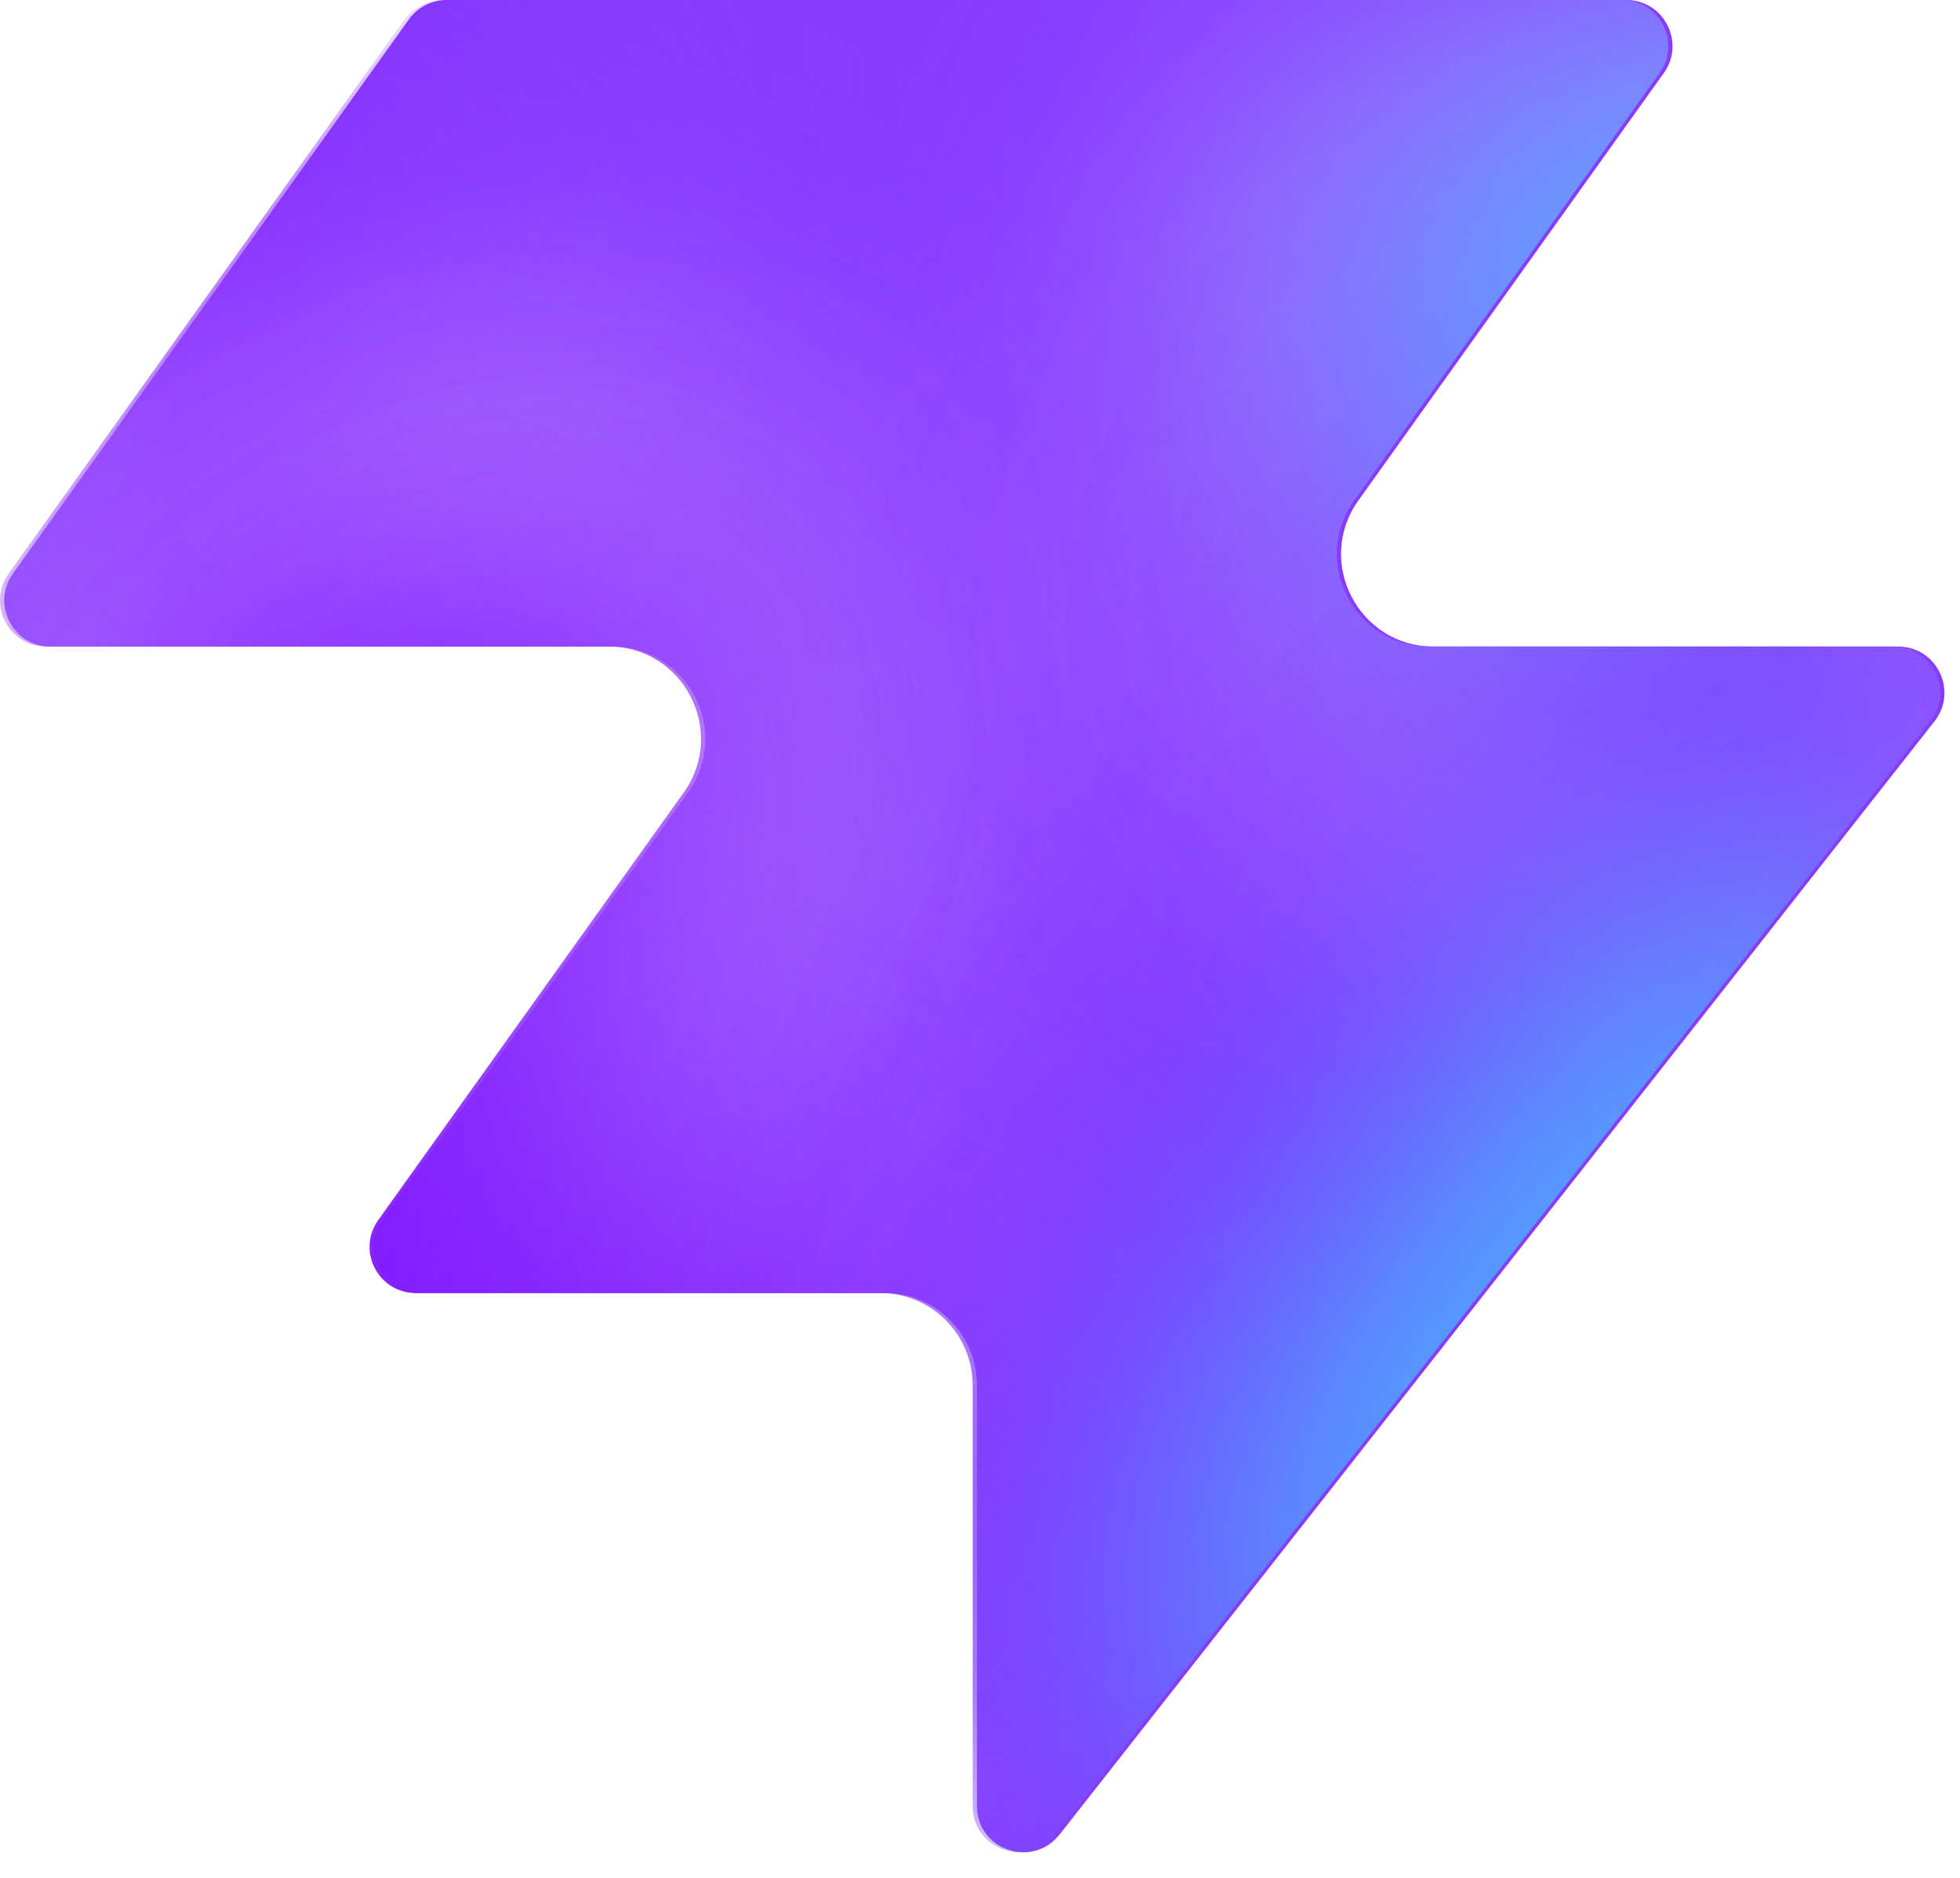
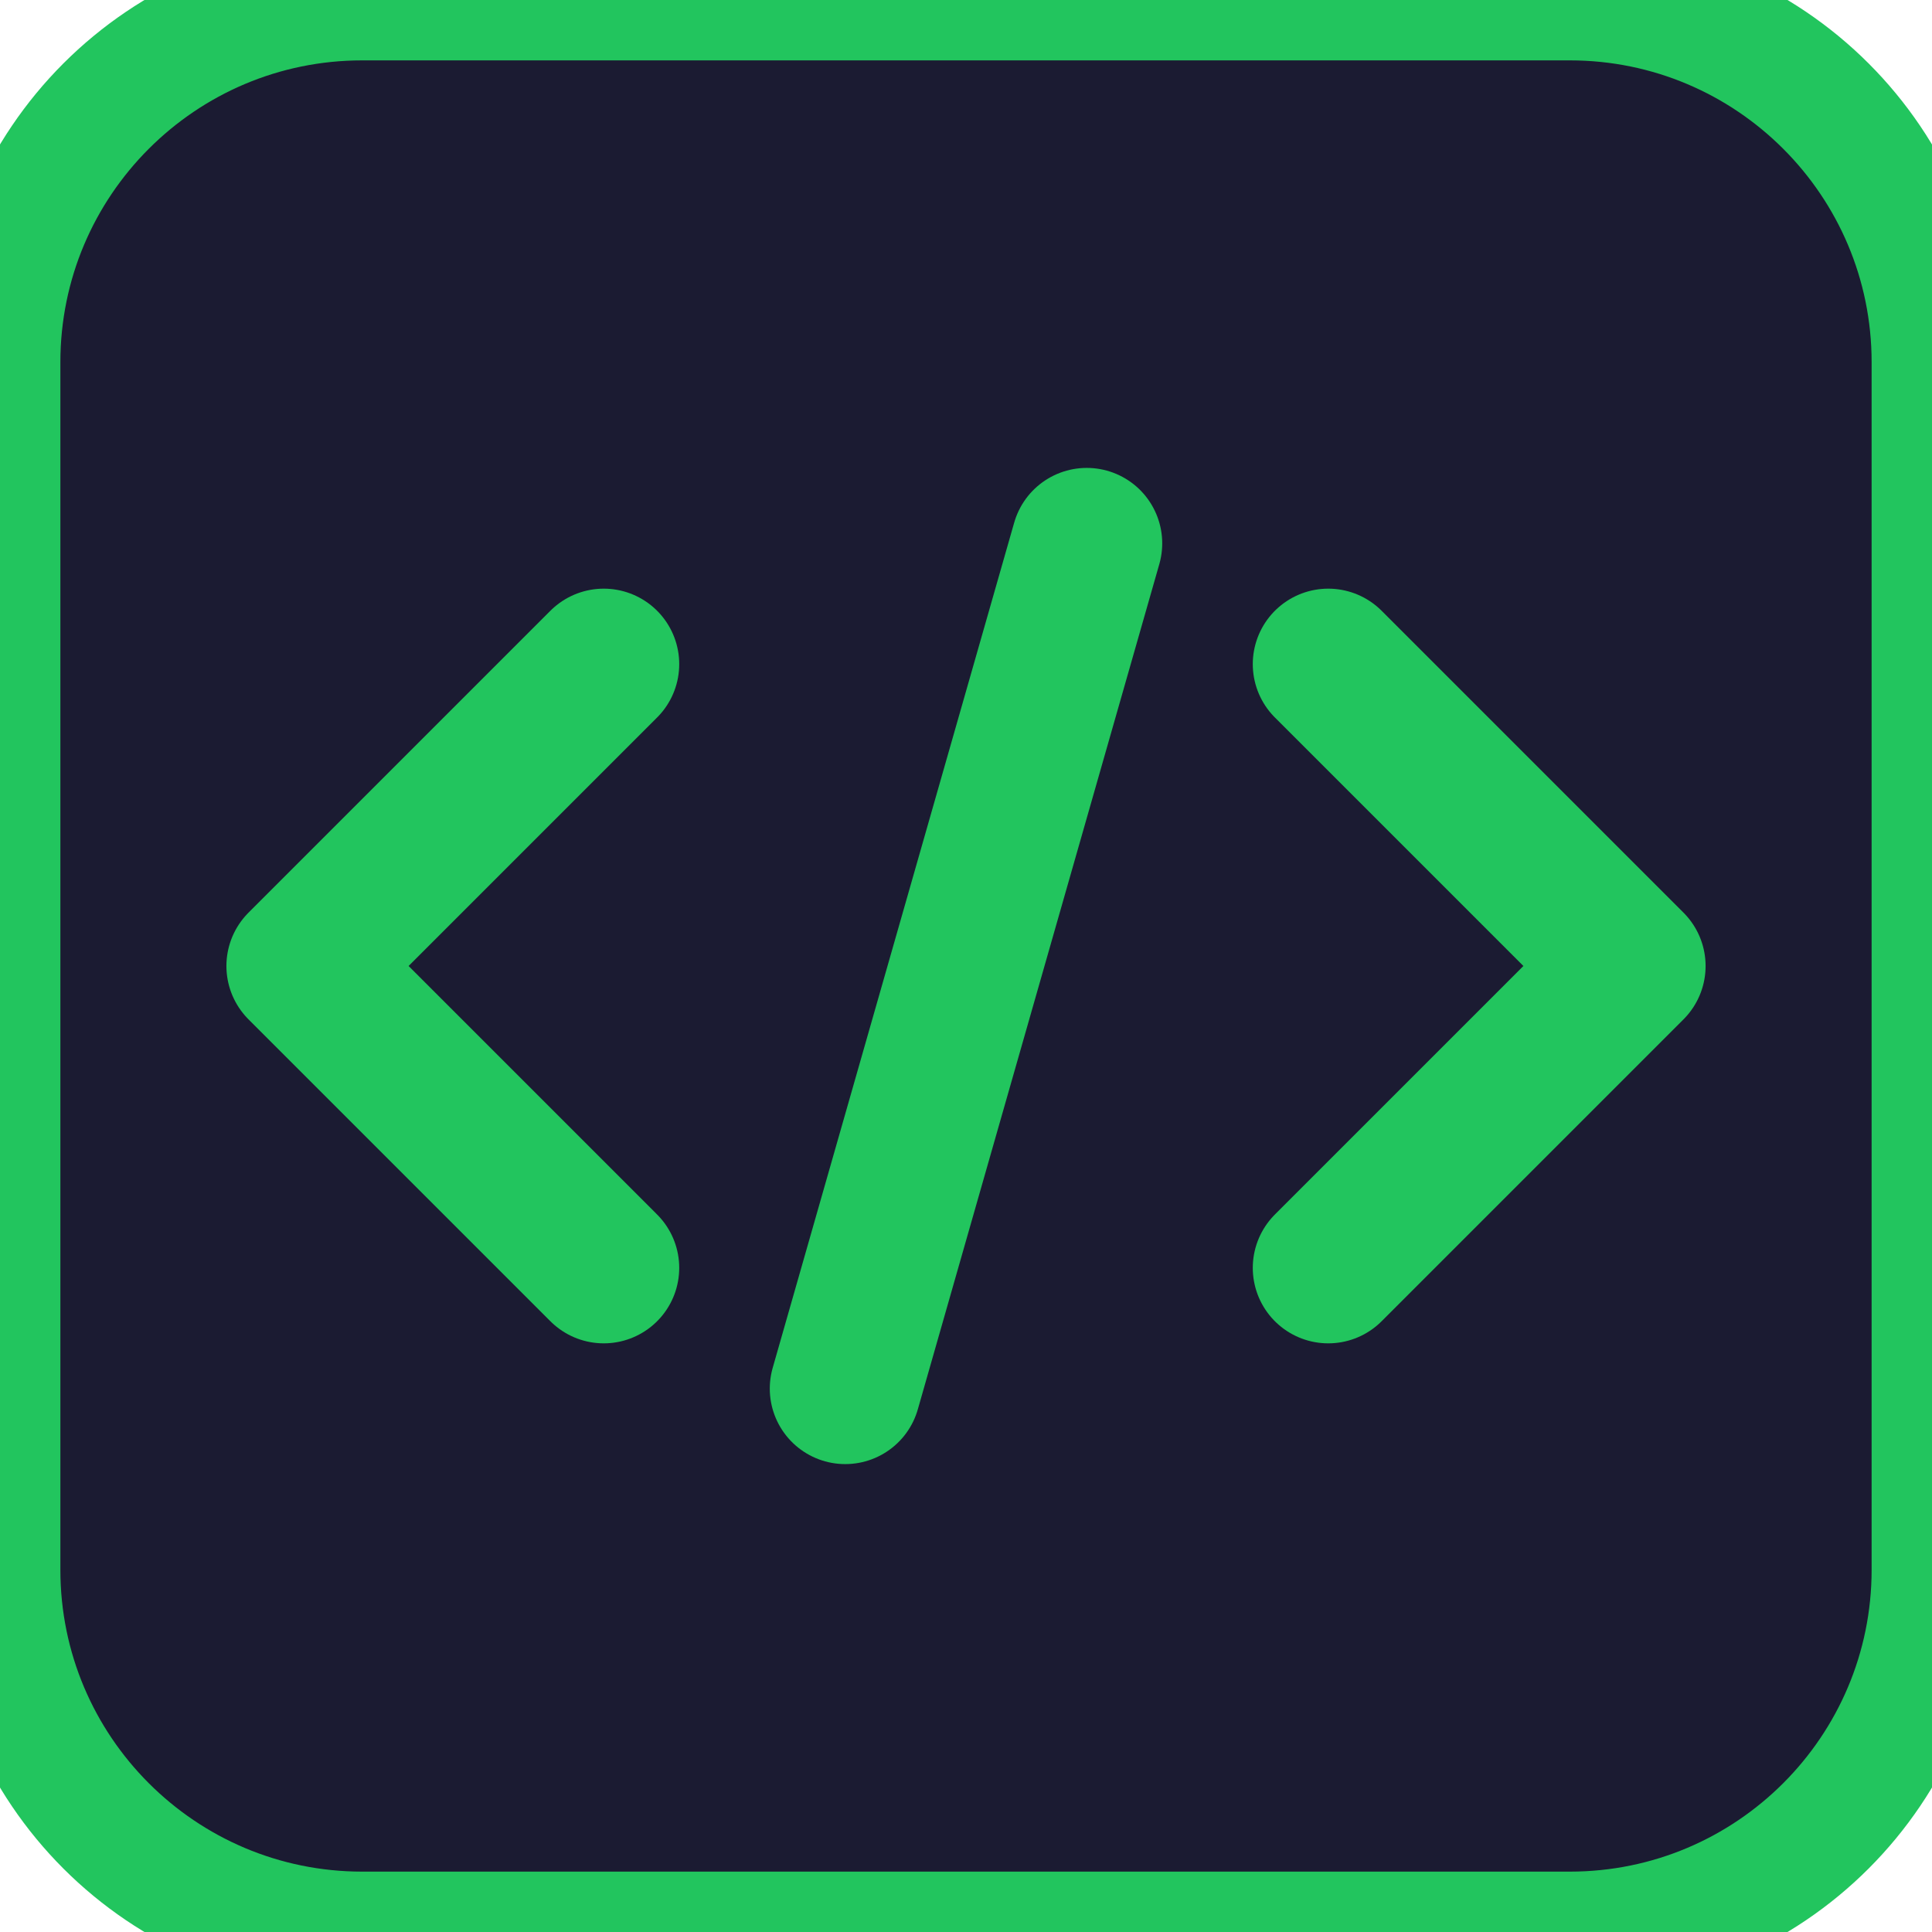
- <svg xmlns="http://www.w3.org/2000/svg" width="48" height="46" fill="none" viewBox="0 0 48 46">
-   <path fill="#863bff" d="M25.946 44.938c-.664.845-2.021.375-2.021-.698V33.937a2.26 2.26 0 0 0-2.262-2.262H10.287c-.92 0-1.456-1.04-.92-1.788l7.48-10.471c1.07-1.497 0-3.578-1.842-3.578H1.237c-.92 0-1.456-1.04-.92-1.788L10.013.474c.214-.297.556-.474.92-.474h28.894c.92 0 1.456 1.04.92 1.788l-7.48 10.471c-1.07 1.498 0 3.579 1.842 3.579h11.377c.943 0 1.473 1.088.89 1.83L25.947 44.94z" style="fill:#863bff;fill:color(display-p3 .525 .23 1);fill-opacity:1" />
-   <mask id="a" width="48" height="46" x="0" y="0" maskUnits="userSpaceOnUse" style="mask-type:alpha">
-     <path fill="#000" d="M25.842 44.938c-.664.844-2.021.375-2.021-.698V33.937a2.26 2.26 0 0 0-2.262-2.262H10.183c-.92 0-1.456-1.04-.92-1.788l7.48-10.471c1.07-1.498 0-3.579-1.842-3.579H1.133c-.92 0-1.456-1.04-.92-1.787L9.91.473c.214-.297.556-.474.92-.474h28.894c.92 0 1.456 1.04.92 1.788l-7.48 10.471c-1.07 1.498 0 3.578 1.842 3.578h11.377c.943 0 1.473 1.088.89 1.832L25.843 44.94z" style="fill:#000;fill-opacity:1" />
-   </mask>
-   <g mask="url(#a)">
-     <g filter="url(#b)">
-       <ellipse cx="5.508" cy="14.704" fill="#ede6ff" rx="5.508" ry="14.704" style="fill:#ede6ff;fill:color(display-p3 .927 .903 1);fill-opacity:1" transform="matrix(.00324 1 1 -.00324 -4.47 31.516)" />
-     </g>
-     <g filter="url(#c)">
-       <ellipse cx="10.399" cy="29.851" fill="#ede6ff" rx="10.399" ry="29.851" style="fill:#ede6ff;fill:color(display-p3 .927 .903 1);fill-opacity:1" transform="matrix(.00324 1 1 -.00324 -39.328 7.883)" />
-     </g>
-     <g filter="url(#d)">
-       <ellipse cx="5.508" cy="30.487" fill="#7e14ff" rx="5.508" ry="30.487" style="fill:#7e14ff;fill:color(display-p3 .492 .077 1);fill-opacity:1" transform="rotate(89.814 -25.913 -14.639)scale(1 -1)" />
-     </g>
-     <g filter="url(#e)">
-       <ellipse cx="5.508" cy="30.599" fill="#7e14ff" rx="5.508" ry="30.599" style="fill:#7e14ff;fill:color(display-p3 .492 .077 1);fill-opacity:1" transform="rotate(89.814 -32.644 -3.334)scale(1 -1)" />
-     </g>
-     <g filter="url(#f)">
-       <ellipse cx="5.508" cy="30.599" fill="#7e14ff" rx="5.508" ry="30.599" style="fill:#7e14ff;fill:color(display-p3 .492 .077 1);fill-opacity:1" transform="matrix(.00324 1 1 -.00324 -34.34 30.47)" />
-     </g>
-     <g filter="url(#g)">
-       <ellipse cx="14.072" cy="22.078" fill="#ede6ff" rx="14.072" ry="22.078" style="fill:#ede6ff;fill:color(display-p3 .927 .903 1);fill-opacity:1" transform="rotate(93.35 24.506 48.493)scale(-1 1)" />
-     </g>
-     <g filter="url(#h)">
-       <ellipse cx="3.47" cy="21.501" fill="#7e14ff" rx="3.47" ry="21.501" style="fill:#7e14ff;fill:color(display-p3 .492 .077 1);fill-opacity:1" transform="rotate(89.009 28.708 47.59)scale(-1 1)" />
-     </g>
-     <g filter="url(#i)">
-       <ellipse cx="3.47" cy="21.501" fill="#7e14ff" rx="3.47" ry="21.501" style="fill:#7e14ff;fill:color(display-p3 .492 .077 1);fill-opacity:1" transform="rotate(89.009 28.708 47.59)scale(-1 1)" />
-     </g>
-     <g filter="url(#j)">
-       <ellipse cx=".387" cy="8.972" fill="#7e14ff" rx="4.407" ry="29.108" style="fill:#7e14ff;fill:color(display-p3 .492 .077 1);fill-opacity:1" transform="rotate(39.51 .387 8.972)" />
-     </g>
-     <g filter="url(#k)">
-       <ellipse cx="47.523" cy="-6.092" fill="#7e14ff" rx="4.407" ry="29.108" style="fill:#7e14ff;fill:color(display-p3 .492 .077 1);fill-opacity:1" transform="rotate(37.892 47.523 -6.092)" />
-     </g>
-     <g filter="url(#l)">
-       <ellipse cx="41.412" cy="6.333" fill="#47bfff" rx="5.971" ry="9.665" style="fill:#47bfff;fill:color(display-p3 .28 .748 1);fill-opacity:1" transform="rotate(37.892 41.412 6.333)" />
-     </g>
-     <g filter="url(#m)">
-       <ellipse cx="-1.879" cy="38.332" fill="#7e14ff" rx="4.407" ry="29.108" style="fill:#7e14ff;fill:color(display-p3 .492 .077 1);fill-opacity:1" transform="rotate(37.892 -1.88 38.332)" />
-     </g>
-     <g filter="url(#n)">
-       <ellipse cx="-1.879" cy="38.332" fill="#7e14ff" rx="4.407" ry="29.108" style="fill:#7e14ff;fill:color(display-p3 .492 .077 1);fill-opacity:1" transform="rotate(37.892 -1.88 38.332)" />
-     </g>
-     <g filter="url(#o)">
-       <ellipse cx="35.651" cy="29.907" fill="#7e14ff" rx="4.407" ry="29.108" style="fill:#7e14ff;fill:color(display-p3 .492 .077 1);fill-opacity:1" transform="rotate(37.892 35.651 29.907)" />
-     </g>
-     <g filter="url(#p)">
-       <ellipse cx="38.418" cy="32.4" fill="#47bfff" rx="5.971" ry="15.297" style="fill:#47bfff;fill:color(display-p3 .28 .748 1);fill-opacity:1" transform="rotate(37.892 38.418 32.4)" />
-     </g>
-   </g>
-   <defs>
-     <filter id="b" width="60.045" height="41.654" x="-19.77" y="16.149" color-interpolation-filters="sRGB" filterUnits="userSpaceOnUse">
-       <feFlood flood-opacity="0" result="BackgroundImageFix" />
-       <feBlend in="SourceGraphic" in2="BackgroundImageFix" result="shape" />
-       <feGaussianBlur result="effect1_foregroundBlur_2002_17158" stdDeviation="7.659" />
-     </filter>
-     <filter id="c" width="90.34" height="51.437" x="-54.613" y="-7.533" color-interpolation-filters="sRGB" filterUnits="userSpaceOnUse">
-       <feFlood flood-opacity="0" result="BackgroundImageFix" />
-       <feBlend in="SourceGraphic" in2="BackgroundImageFix" result="shape" />
-       <feGaussianBlur result="effect1_foregroundBlur_2002_17158" stdDeviation="7.659" />
-     </filter>
-     <filter id="d" width="79.355" height="29.4" x="-49.64" y="2.03" color-interpolation-filters="sRGB" filterUnits="userSpaceOnUse">
-       <feFlood flood-opacity="0" result="BackgroundImageFix" />
-       <feBlend in="SourceGraphic" in2="BackgroundImageFix" result="shape" />
-       <feGaussianBlur result="effect1_foregroundBlur_2002_17158" stdDeviation="4.596" />
-     </filter>
-     <filter id="e" width="79.579" height="29.4" x="-45.045" y="20.029" color-interpolation-filters="sRGB" filterUnits="userSpaceOnUse">
-       <feFlood flood-opacity="0" result="BackgroundImageFix" />
-       <feBlend in="SourceGraphic" in2="BackgroundImageFix" result="shape" />
-       <feGaussianBlur result="effect1_foregroundBlur_2002_17158" stdDeviation="4.596" />
-     </filter>
-     <filter id="f" width="79.579" height="29.4" x="-43.513" y="21.178" color-interpolation-filters="sRGB" filterUnits="userSpaceOnUse">
-       <feFlood flood-opacity="0" result="BackgroundImageFix" />
-       <feBlend in="SourceGraphic" in2="BackgroundImageFix" result="shape" />
-       <feGaussianBlur result="effect1_foregroundBlur_2002_17158" stdDeviation="4.596" />
-     </filter>
-     <filter id="g" width="74.749" height="58.852" x="15.756" y="-17.901" color-interpolation-filters="sRGB" filterUnits="userSpaceOnUse">
-       <feFlood flood-opacity="0" result="BackgroundImageFix" />
-       <feBlend in="SourceGraphic" in2="BackgroundImageFix" result="shape" />
-       <feGaussianBlur result="effect1_foregroundBlur_2002_17158" stdDeviation="7.659" />
-     </filter>
-     <filter id="h" width="61.377" height="25.362" x="23.548" y="2.284" color-interpolation-filters="sRGB" filterUnits="userSpaceOnUse">
-       <feFlood flood-opacity="0" result="BackgroundImageFix" />
-       <feBlend in="SourceGraphic" in2="BackgroundImageFix" result="shape" />
-       <feGaussianBlur result="effect1_foregroundBlur_2002_17158" stdDeviation="4.596" />
-     </filter>
-     <filter id="i" width="61.377" height="25.362" x="23.548" y="2.284" color-interpolation-filters="sRGB" filterUnits="userSpaceOnUse">
-       <feFlood flood-opacity="0" result="BackgroundImageFix" />
-       <feBlend in="SourceGraphic" in2="BackgroundImageFix" result="shape" />
-       <feGaussianBlur result="effect1_foregroundBlur_2002_17158" stdDeviation="4.596" />
-     </filter>
-     <filter id="j" width="56.045" height="63.649" x="-27.636" y="-22.853" color-interpolation-filters="sRGB" filterUnits="userSpaceOnUse">
-       <feFlood flood-opacity="0" result="BackgroundImageFix" />
-       <feBlend in="SourceGraphic" in2="BackgroundImageFix" result="shape" />
-       <feGaussianBlur result="effect1_foregroundBlur_2002_17158" stdDeviation="4.596" />
-     </filter>
-     <filter id="k" width="54.814" height="64.646" x="20.116" y="-38.415" color-interpolation-filters="sRGB" filterUnits="userSpaceOnUse">
-       <feFlood flood-opacity="0" result="BackgroundImageFix" />
-       <feBlend in="SourceGraphic" in2="BackgroundImageFix" result="shape" />
-       <feGaussianBlur result="effect1_foregroundBlur_2002_17158" stdDeviation="4.596" />
-     </filter>
-     <filter id="l" width="33.541" height="35.313" x="24.641" y="-11.323" color-interpolation-filters="sRGB" filterUnits="userSpaceOnUse">
-       <feFlood flood-opacity="0" result="BackgroundImageFix" />
-       <feBlend in="SourceGraphic" in2="BackgroundImageFix" result="shape" />
-       <feGaussianBlur result="effect1_foregroundBlur_2002_17158" stdDeviation="4.596" />
-     </filter>
-     <filter id="m" width="54.814" height="64.646" x="-29.286" y="6.009" color-interpolation-filters="sRGB" filterUnits="userSpaceOnUse">
-       <feFlood flood-opacity="0" result="BackgroundImageFix" />
-       <feBlend in="SourceGraphic" in2="BackgroundImageFix" result="shape" />
-       <feGaussianBlur result="effect1_foregroundBlur_2002_17158" stdDeviation="4.596" />
-     </filter>
-     <filter id="n" width="54.814" height="64.646" x="-29.286" y="6.009" color-interpolation-filters="sRGB" filterUnits="userSpaceOnUse">
-       <feFlood flood-opacity="0" result="BackgroundImageFix" />
-       <feBlend in="SourceGraphic" in2="BackgroundImageFix" result="shape" />
-       <feGaussianBlur result="effect1_foregroundBlur_2002_17158" stdDeviation="4.596" />
-     </filter>
-     <filter id="o" width="54.814" height="64.646" x="8.244" y="-2.416" color-interpolation-filters="sRGB" filterUnits="userSpaceOnUse">
-       <feFlood flood-opacity="0" result="BackgroundImageFix" />
-       <feBlend in="SourceGraphic" in2="BackgroundImageFix" result="shape" />
-       <feGaussianBlur result="effect1_foregroundBlur_2002_17158" stdDeviation="4.596" />
-     </filter>
-     <filter id="p" width="39.409" height="43.623" x="18.713" y="10.588" color-interpolation-filters="sRGB" filterUnits="userSpaceOnUse">
-       <feFlood flood-opacity="0" result="BackgroundImageFix" />
-       <feBlend in="SourceGraphic" in2="BackgroundImageFix" result="shape" />
-       <feGaussianBlur result="effect1_foregroundBlur_2002_17158" stdDeviation="4.596" />
-     </filter>
-   </defs>
+ <svg xmlns="http://www.w3.org/2000/svg" viewBox="0 0 32 32" fill="none">
+   <rect width="32" height="32" rx="6" fill="#1b1b32" stroke="#22c55e" stroke-width="2" />
+   <path d="M10 11L5 16L10 21" stroke="#22c55e" stroke-width="2.5" stroke-linecap="round" stroke-linejoin="round" />
+   <path d="M22 11L27 16L22 21" stroke="#22c55e" stroke-width="2.5" stroke-linecap="round" stroke-linejoin="round" />
+   <path d="M18 9L14 23" stroke="#22c55e" stroke-width="2.5" stroke-linecap="round" />
</svg>
